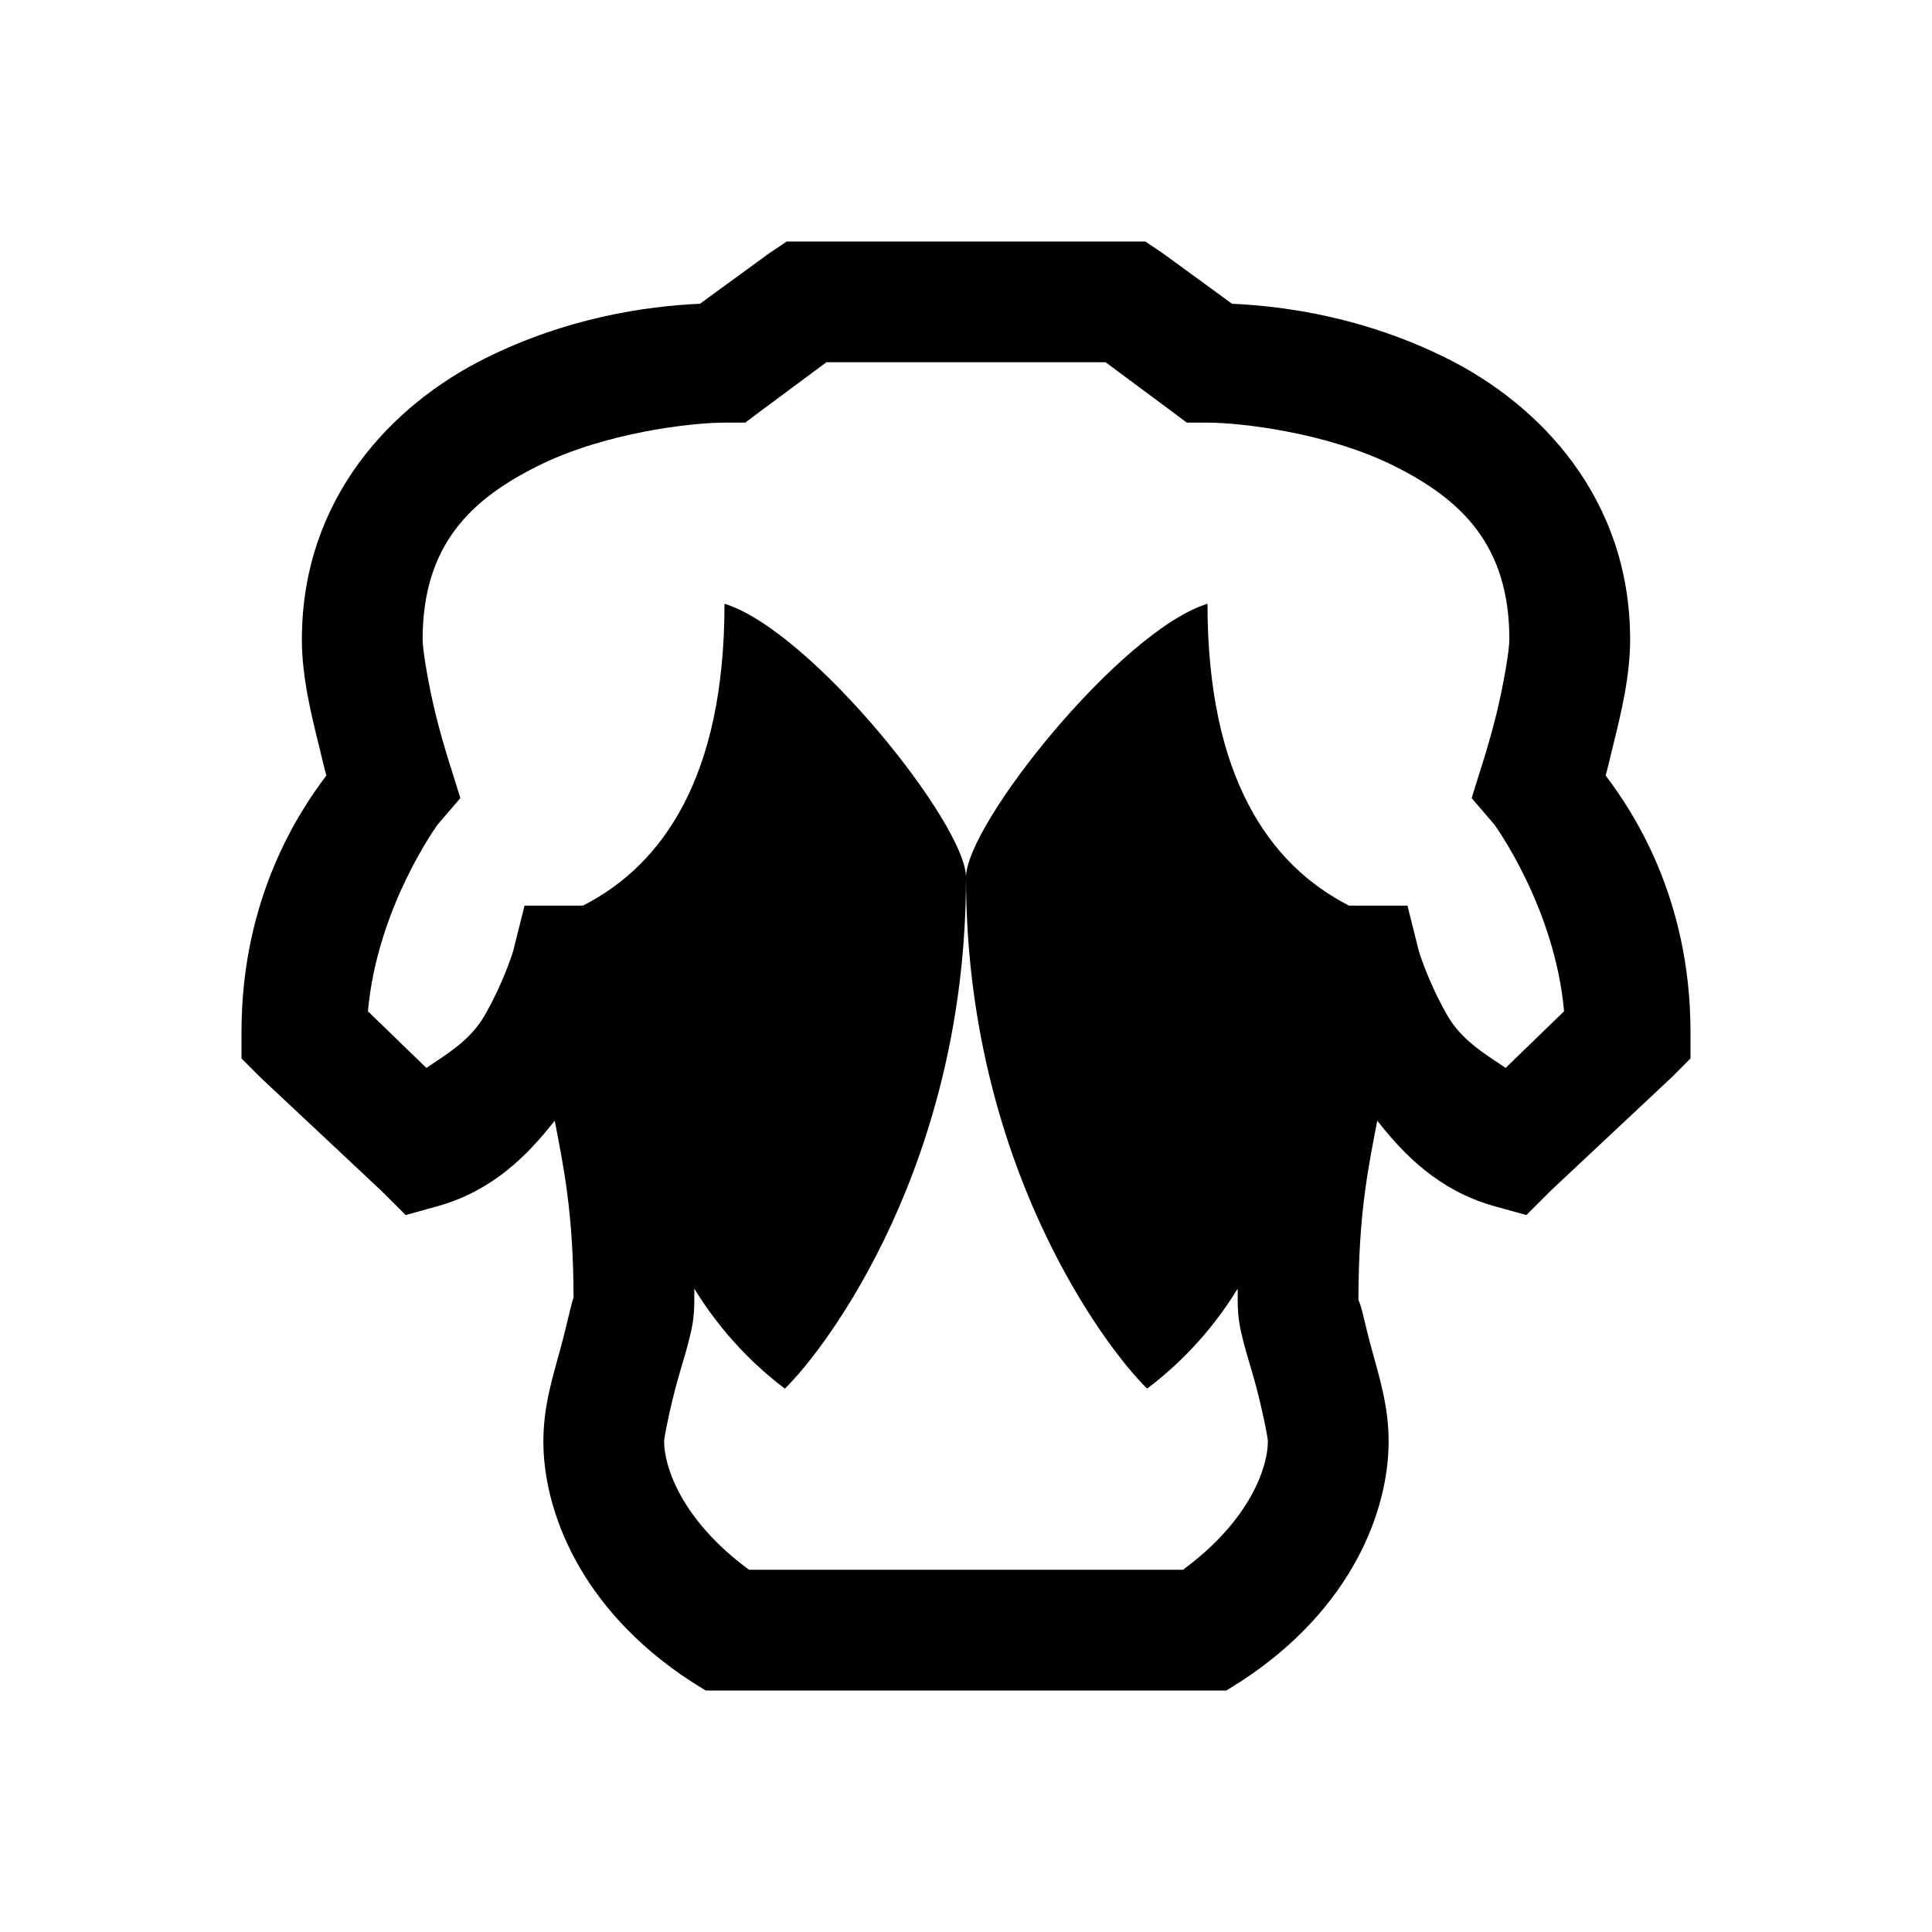
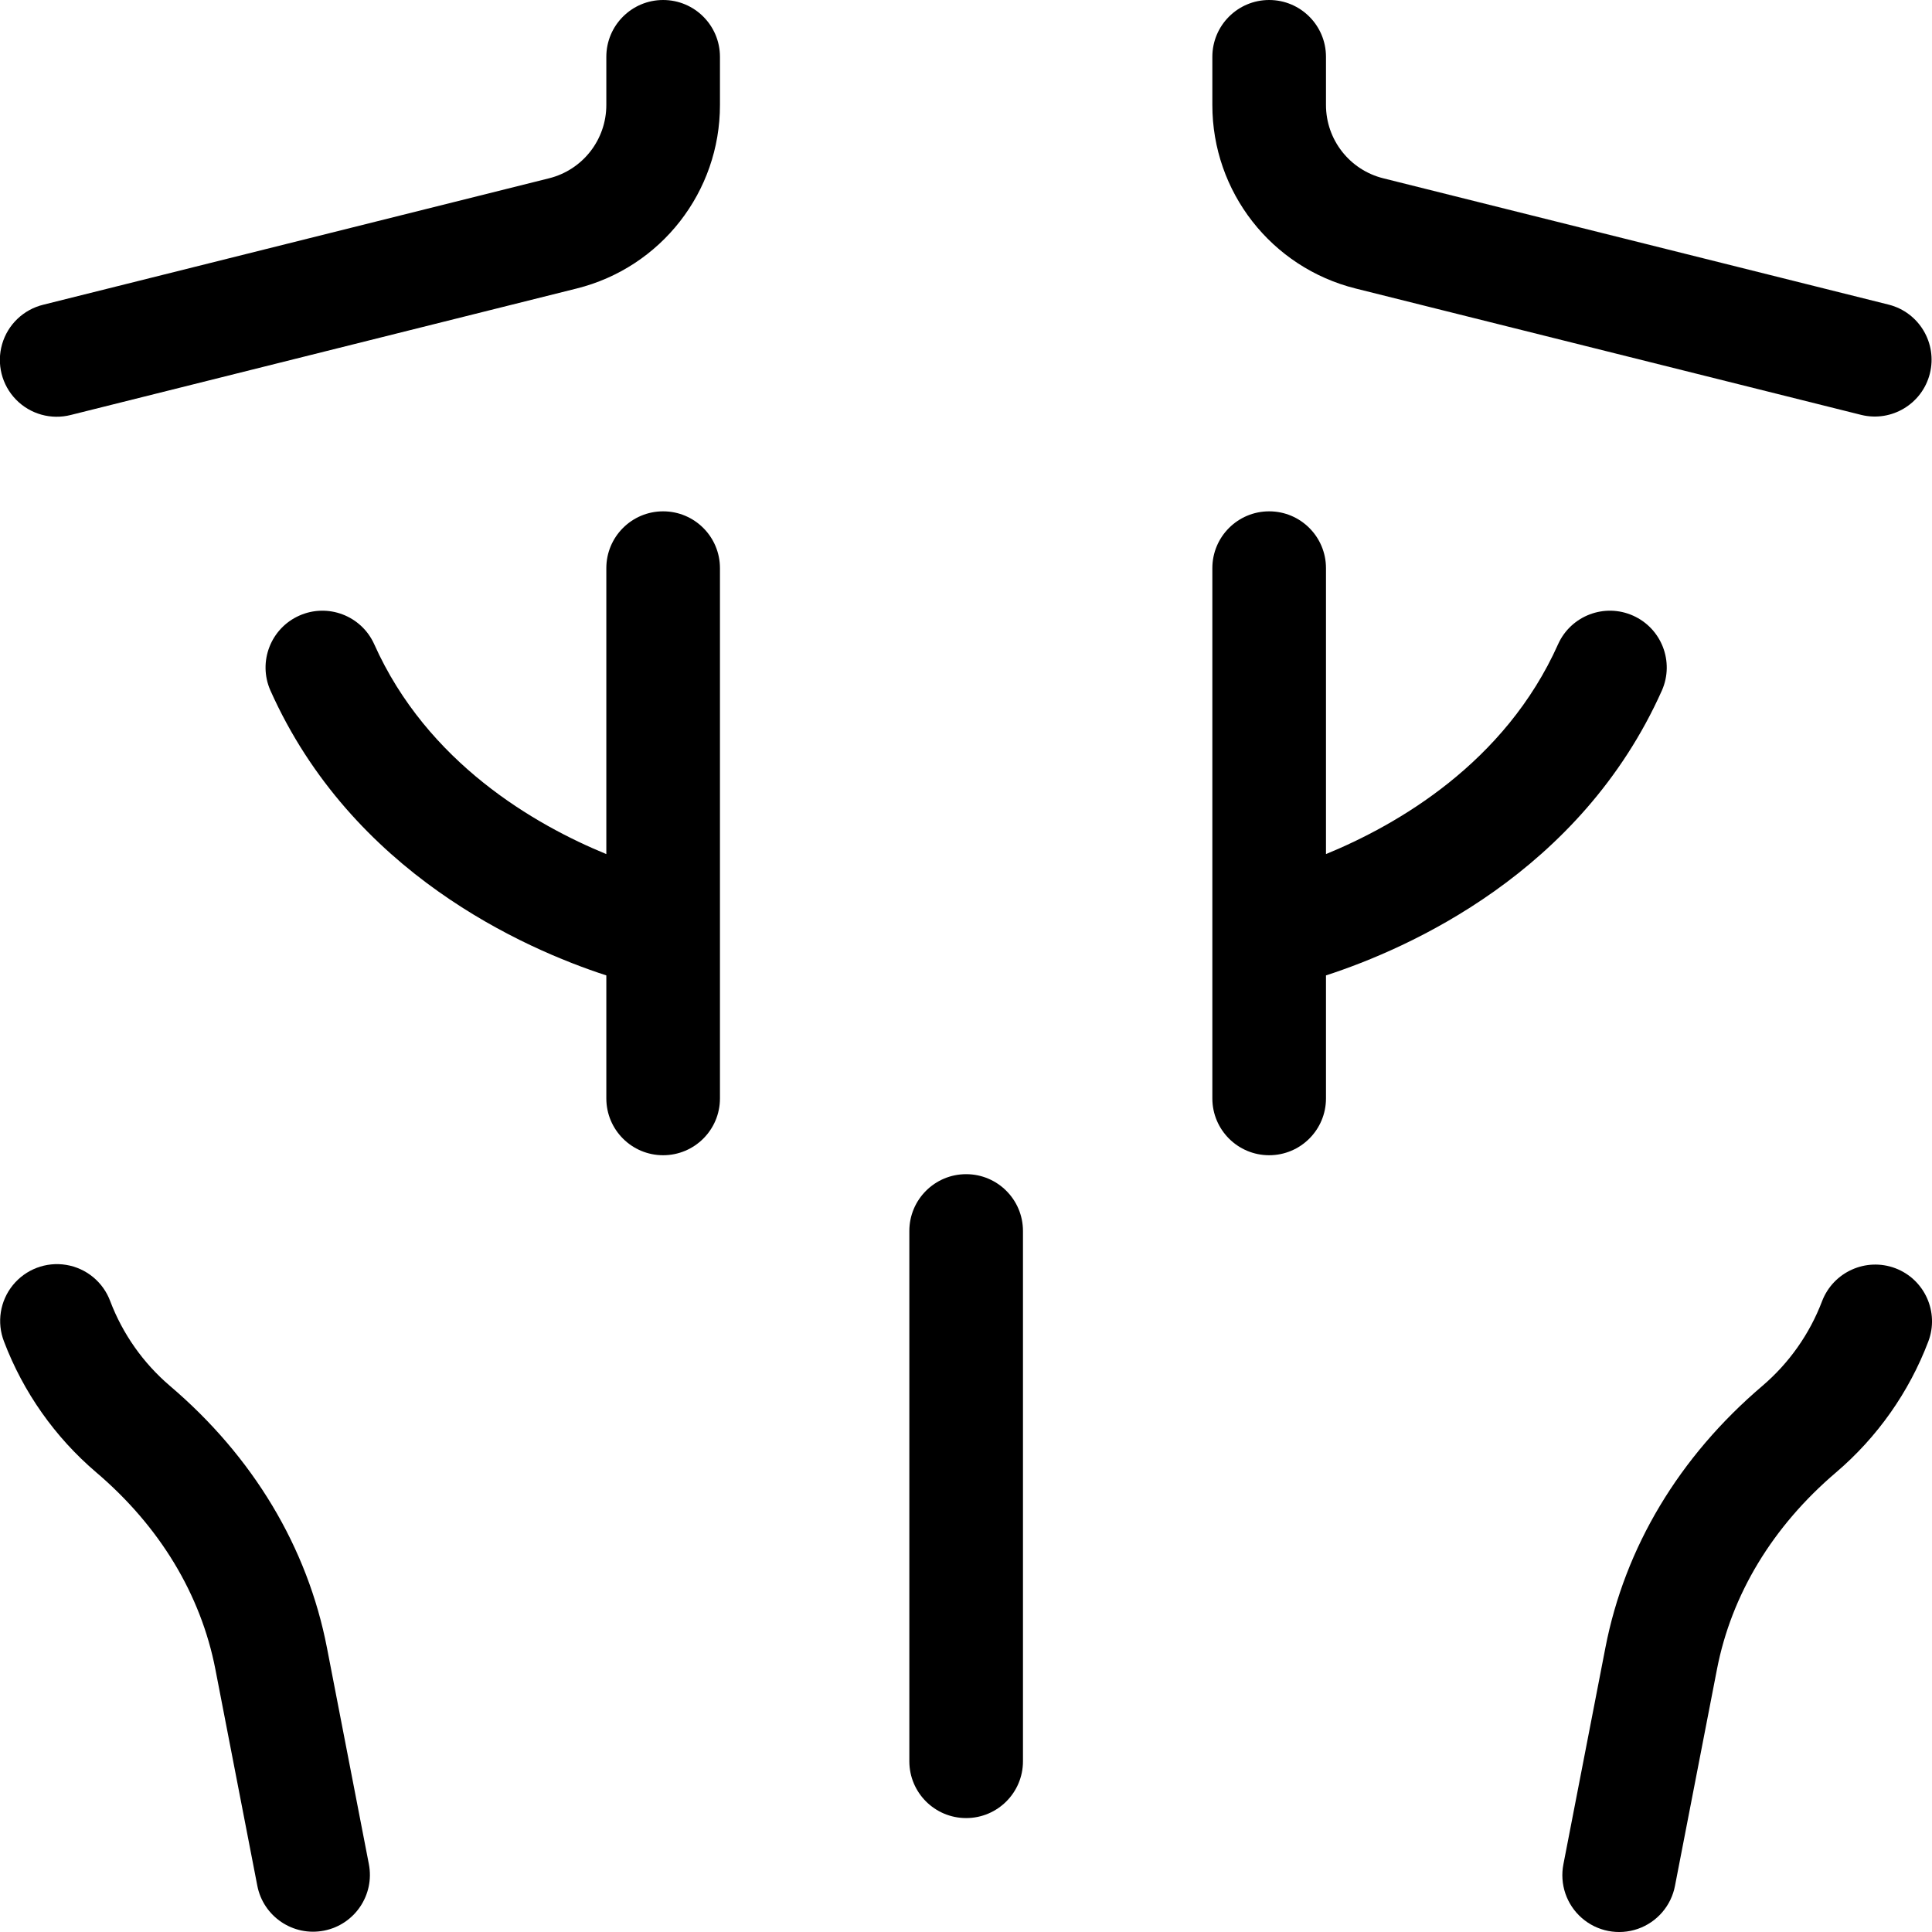
- <svg xmlns="http://www.w3.org/2000/svg" viewBox="0 0 32 32">
-   <path d="M 13.031 4 L 12.75 4.188 L 11.594 5.031 C 10.691 5.072 9.386 5.261 8.031 5.938 C 6.499 6.702 5 8.249 5 10.594 C 5 11.198 5.149 11.811 5.281 12.344 C 5.352 12.626 5.356 12.668 5.406 12.844 C 4.974 13.418 4 14.847 4 17.094 L 4 17.531 L 4.312 17.844 L 6.312 19.719 L 6.719 20.125 L 7.281 19.969 C 8.162 19.712 8.73 19.147 9.188 18.562 C 9.338 19.342 9.497 20.096 9.5 21.5 C 9.492 21.498 9.468 21.597 9.438 21.719 C 9.397 21.882 9.345 22.11 9.281 22.344 C 9.153 22.811 9 23.293 9 23.875 C 9 25.006 9.594 26.637 11.438 27.844 L 11.688 28 L 12 28 L 20 28 L 20.312 28 L 20.562 27.844 C 22.406 26.637 23 25.006 23 23.875 C 23 23.293 22.847 22.811 22.719 22.344 C 22.655 22.11 22.603 21.882 22.562 21.719 C 22.537 21.617 22.51 21.558 22.5 21.531 C 22.5 21.502 22.497 21.501 22.5 21.5 C 22.503 20.096 22.662 19.342 22.812 18.562 C 23.27 19.147 23.838 19.712 24.719 19.969 L 25.281 20.125 L 25.688 19.719 L 27.688 17.844 L 28 17.531 L 28 17.094 C 28 14.847 27.026 13.418 26.594 12.844 C 26.644 12.668 26.648 12.626 26.719 12.344 C 26.851 11.811 27 11.198 27 10.594 C 27 8.249 25.501 6.702 23.969 5.938 C 22.614 5.261 21.309 5.072 20.406 5.031 L 19.25 4.188 L 18.969 4 L 18.656 4 L 13.344 4 L 13.031 4 z M 13.688 6 L 18.312 6 L 19.406 6.812 L 19.656 7 L 20 7 C 20.539 7 21.977 7.161 23.094 7.719 C 24.21 8.276 25 9.033 25 10.594 C 25 10.771 24.899 11.37 24.781 11.844 C 24.664 12.317 24.531 12.719 24.531 12.719 L 24.375 13.219 L 24.75 13.656 C 24.75 13.656 25.752 15.023 25.906 16.75 L 24.938 17.688 C 24.588 17.452 24.204 17.226 23.969 16.812 C 23.645 16.245 23.5 15.75 23.5 15.75 L 23.312 15 L 22.562 15 L 22.438 15 L 22.344 15 C 21.026 14.327 20 12.872 20 10 C 18.57 10.44 16 13.651 16 14.531 C 16 19.261 18.299 22.315 19 23 C 19.473 22.644 20.033 22.107 20.5 21.344 C 20.5 21.41 20.5 21.463 20.5 21.531 C 20.5 21.842 20.541 22.007 20.594 22.219 C 20.647 22.43 20.72 22.653 20.781 22.875 C 20.903 23.319 21 23.806 21 23.875 C 21 24.28 20.725 25.168 19.594 26 L 12.406 26 C 11.275 25.168 11 24.28 11 23.875 C 11 23.806 11.097 23.319 11.219 22.875 C 11.28 22.653 11.353 22.43 11.406 22.219 C 11.459 22.007 11.5 21.842 11.5 21.531 C 11.5 21.463 11.5 21.41 11.5 21.344 C 11.967 22.107 12.527 22.644 13 23 C 13.701 22.315 16 19.261 16 14.531 C 16 13.651 13.43 10.44 12 10 C 12 12.872 10.974 14.327 9.656 15 L 9.562 15 L 9.438 15 L 8.688 15 L 8.5 15.75 C 8.5 15.75 8.355 16.245 8.031 16.812 C 7.796 17.226 7.412 17.452 7.062 17.688 L 6.094 16.75 C 6.248 15.023 7.25 13.656 7.25 13.656 L 7.625 13.219 L 7.469 12.719 C 7.469 12.719 7.336 12.317 7.219 11.844 C 7.101 11.37 7 10.771 7 10.594 C 7 9.033 7.79 8.276 8.906 7.719 C 10.023 7.161 11.461 7 12 7 L 12.344 7 L 12.594 6.812 L 13.688 6 z" />
+ <svg xmlns="http://www.w3.org/2000/svg" viewBox="-25.6 -51.2 433.567 433.501" x="0px" y="0px" version="1.1" id="svg8" width="433.567" height="433.501">
+   <defs id="defs8" />
+   <g id="g7" transform="translate(-64.78202,-90.4479)">
+     <path d="m 464.524,323.857 a 12.789,12.789 0 0 0 -16.444,7.396 46.885,46.885 0 0 1 -13.373,18.988 c -18.702,15.913 -30.887,36.241 -35.253,58.782 L 390.041,457.57 a 12.751,12.751 0 1 0 25.035,4.856 l 9.413,-48.551 c 3.254,-16.805 12.501,-32.091 26.745,-44.214 a 72.381,72.381 0 0 0 20.686,-29.36 12.75,12.75 0 0 0 -7.396,-16.444 z" id="path1" />
+     <path d="M 112.554,409.023 C 108.18,386.466 95.986,366.141 77.301,350.245 A 46.867,46.867 0 0 1 63.92,331.253 a 12.75,12.75 0 1 0 -23.84,9.048 72.363,72.363 0 0 0 20.694,29.364 c 14.236,12.111 23.483,27.397 26.745,44.21 l 9.405,48.547 a 12.75,12.75 0 0 0 25.035,-4.848 z" id="path2" />
+     <path d="m 256,302.748 a 12.751,12.751 0 0 0 -12.75,12.75 v 119 a 12.75,12.75 0 1 0 25.5,0 v -119 A 12.751,12.751 0 0 0 256,302.748 Z" id="path3" />
+     <path d="m 412.146,194.178 a 12.753,12.753 0 0 0 -23.292,-10.393 c -11.932,26.724 -36.166,40.586 -52.104,47.132 v -64.169 a 12.75,12.75 0 1 0 -25.5,0 v 119 a 12.75,12.75 0 1 0 25.5,0 v -27.604 c 18.471,-6.01 57.114,-23.016 75.396,-63.966 z" id="path4" />
+     <path d="m 188,153.998 a 12.751,12.751 0 0 0 -12.75,12.75 v 64.17 c -15.935,-6.546 -40.174,-20.41 -52.104,-47.133 a 12.753,12.753 0 0 0 -23.292,10.393 c 18.282,40.95 56.925,57.956 75.396,63.966 v 27.604 a 12.75,12.75 0 0 0 25.5,0 v -119 A 12.751,12.751 0 0 0 188,153.998 Z" id="path5" />
+     <path d="m 343.424,103.998 113.48,28.368 a 12.75,12.75 0 0 0 6.192,-24.736 l -113.48,-28.368 A 16.956,16.956 0 0 1 336.75,62.785 V 51.998 a 12.75,12.75 0 0 0 -25.5,0 v 10.787 a 42.418,42.418 0 0 0 32.174,41.213 z" id="path6" />
+     <path d="m 188,39.248 a 12.751,12.751 0 0 0 -12.75,12.75 v 10.787 a 16.956,16.956 0 0 1 -12.866,16.477 L 48.904,107.63 a 12.75,12.75 0 1 0 6.192,24.736 L 168.568,103.998 A 42.412,42.412 0 0 0 200.75,62.785 V 51.998 A 12.751,12.751 0 0 0 188,39.248 Z" id="path7" />
+   </g>
</svg>
